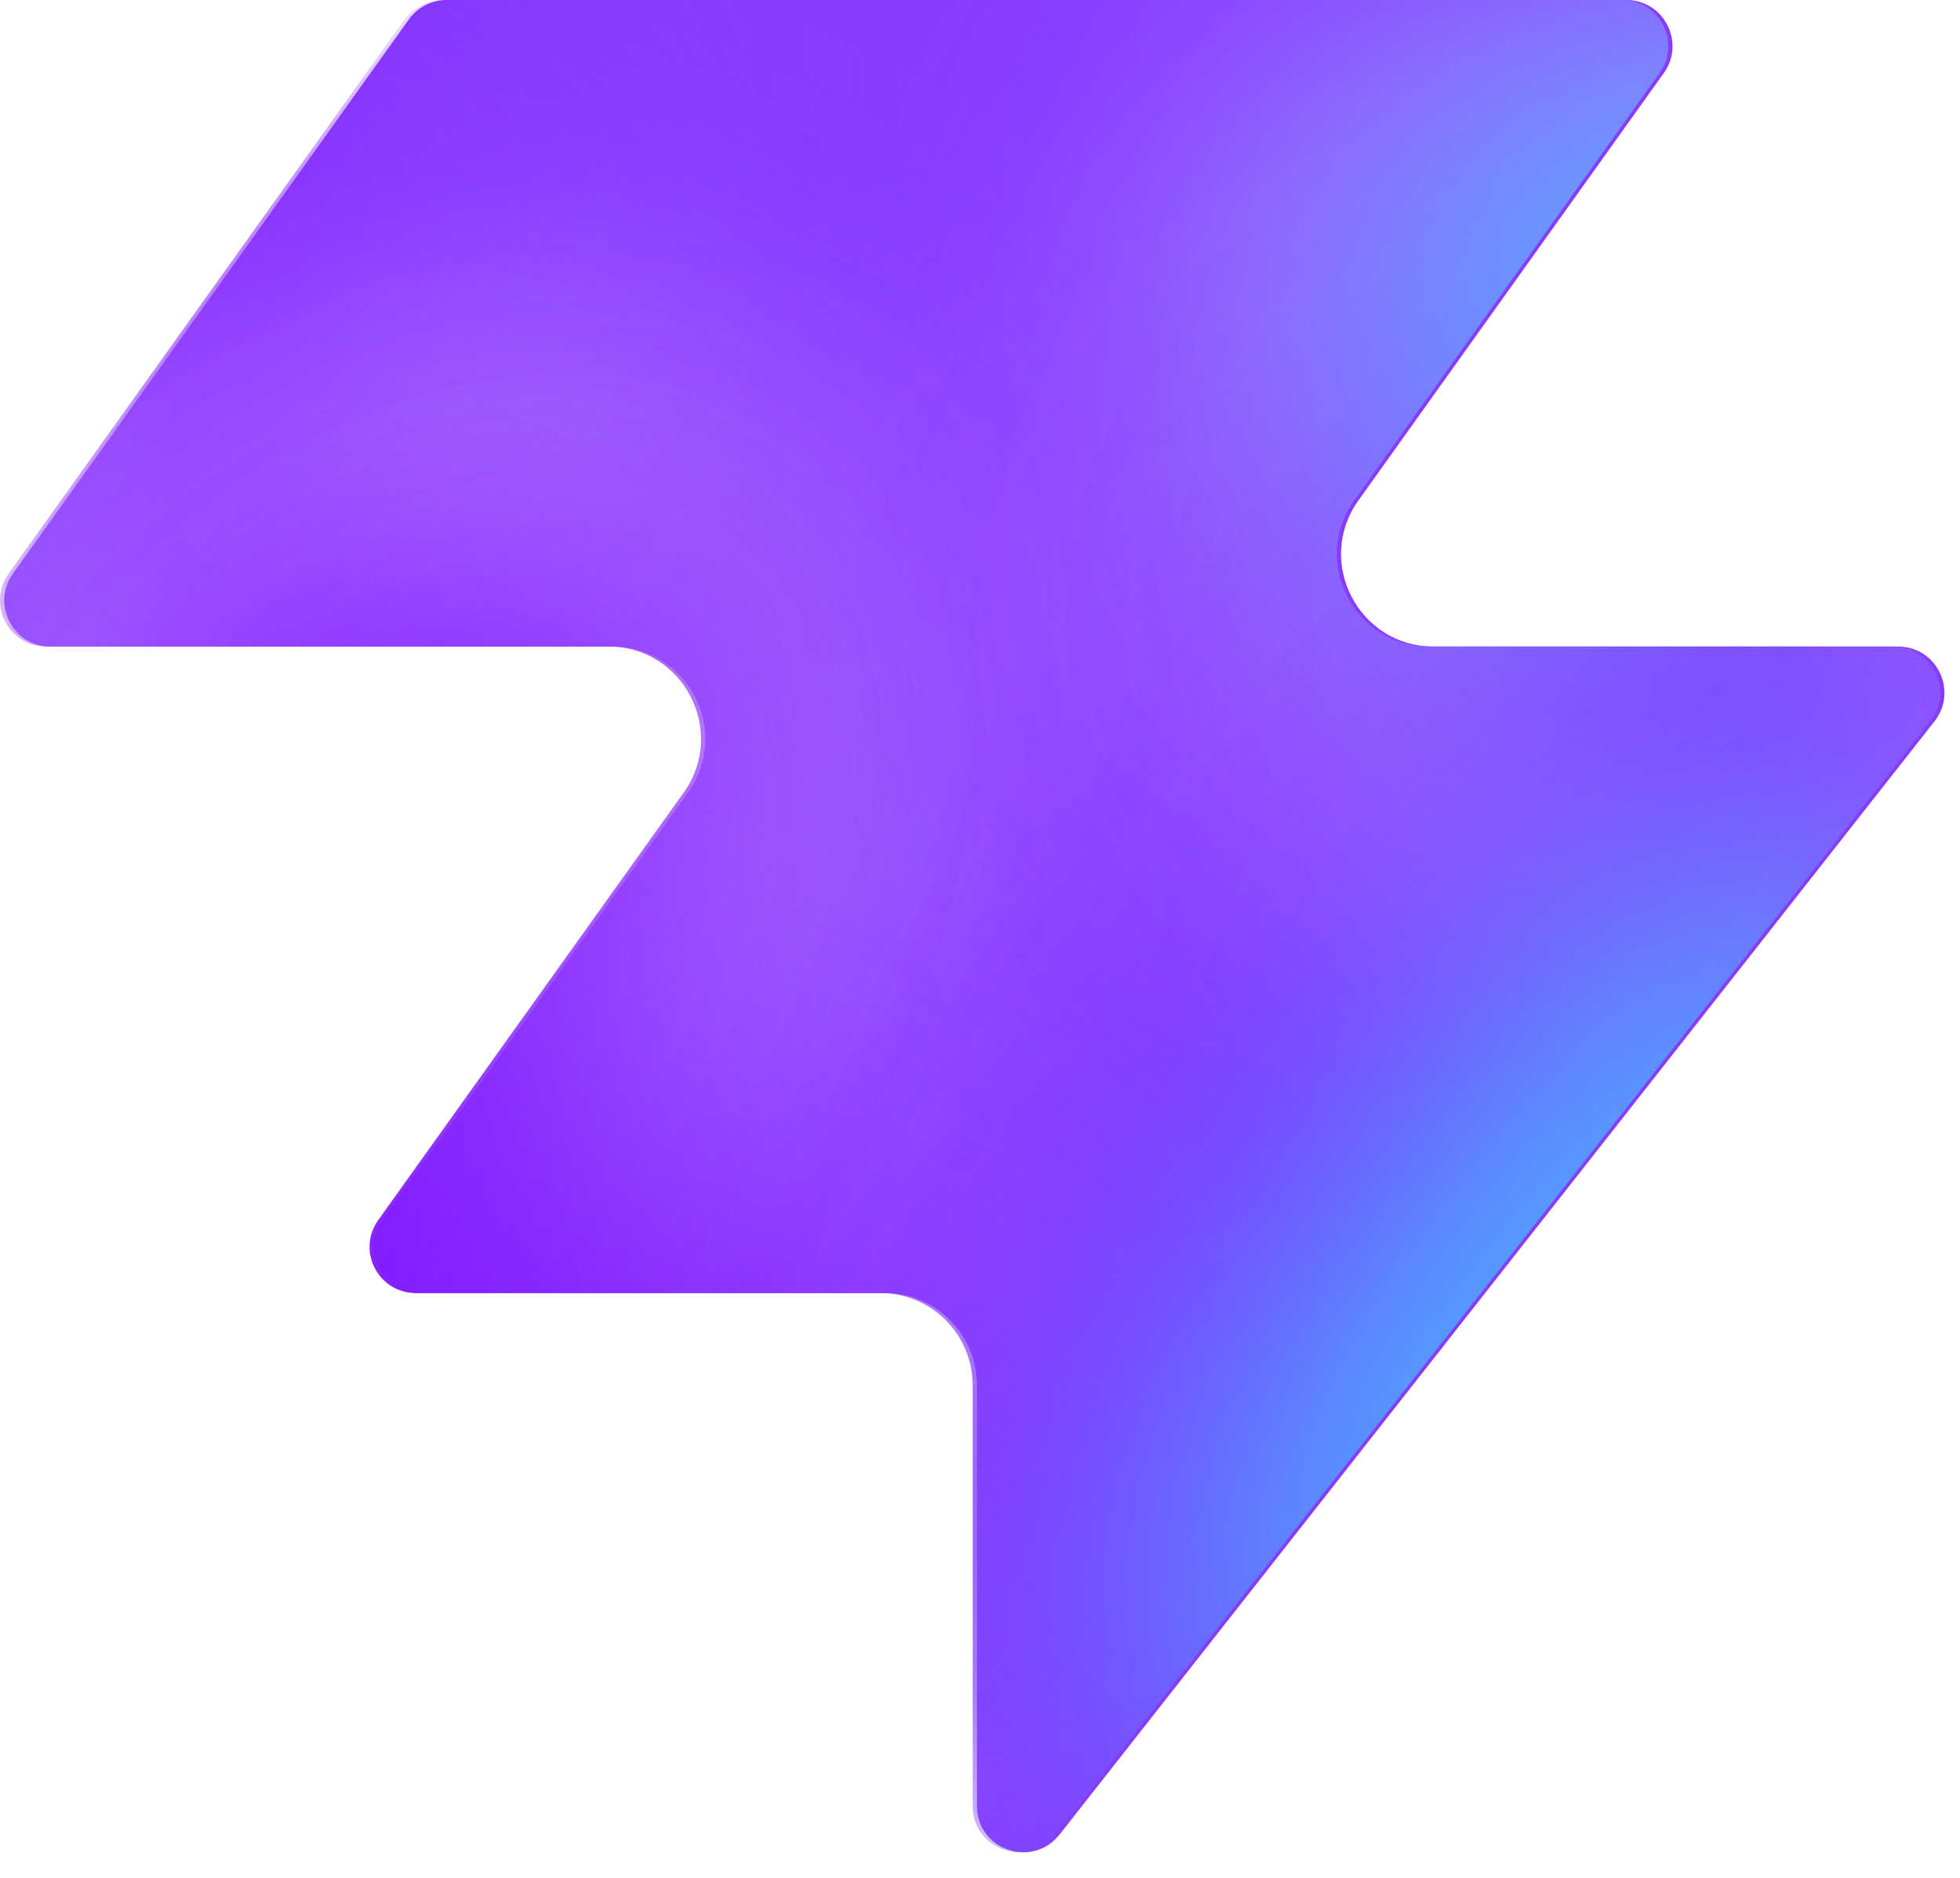
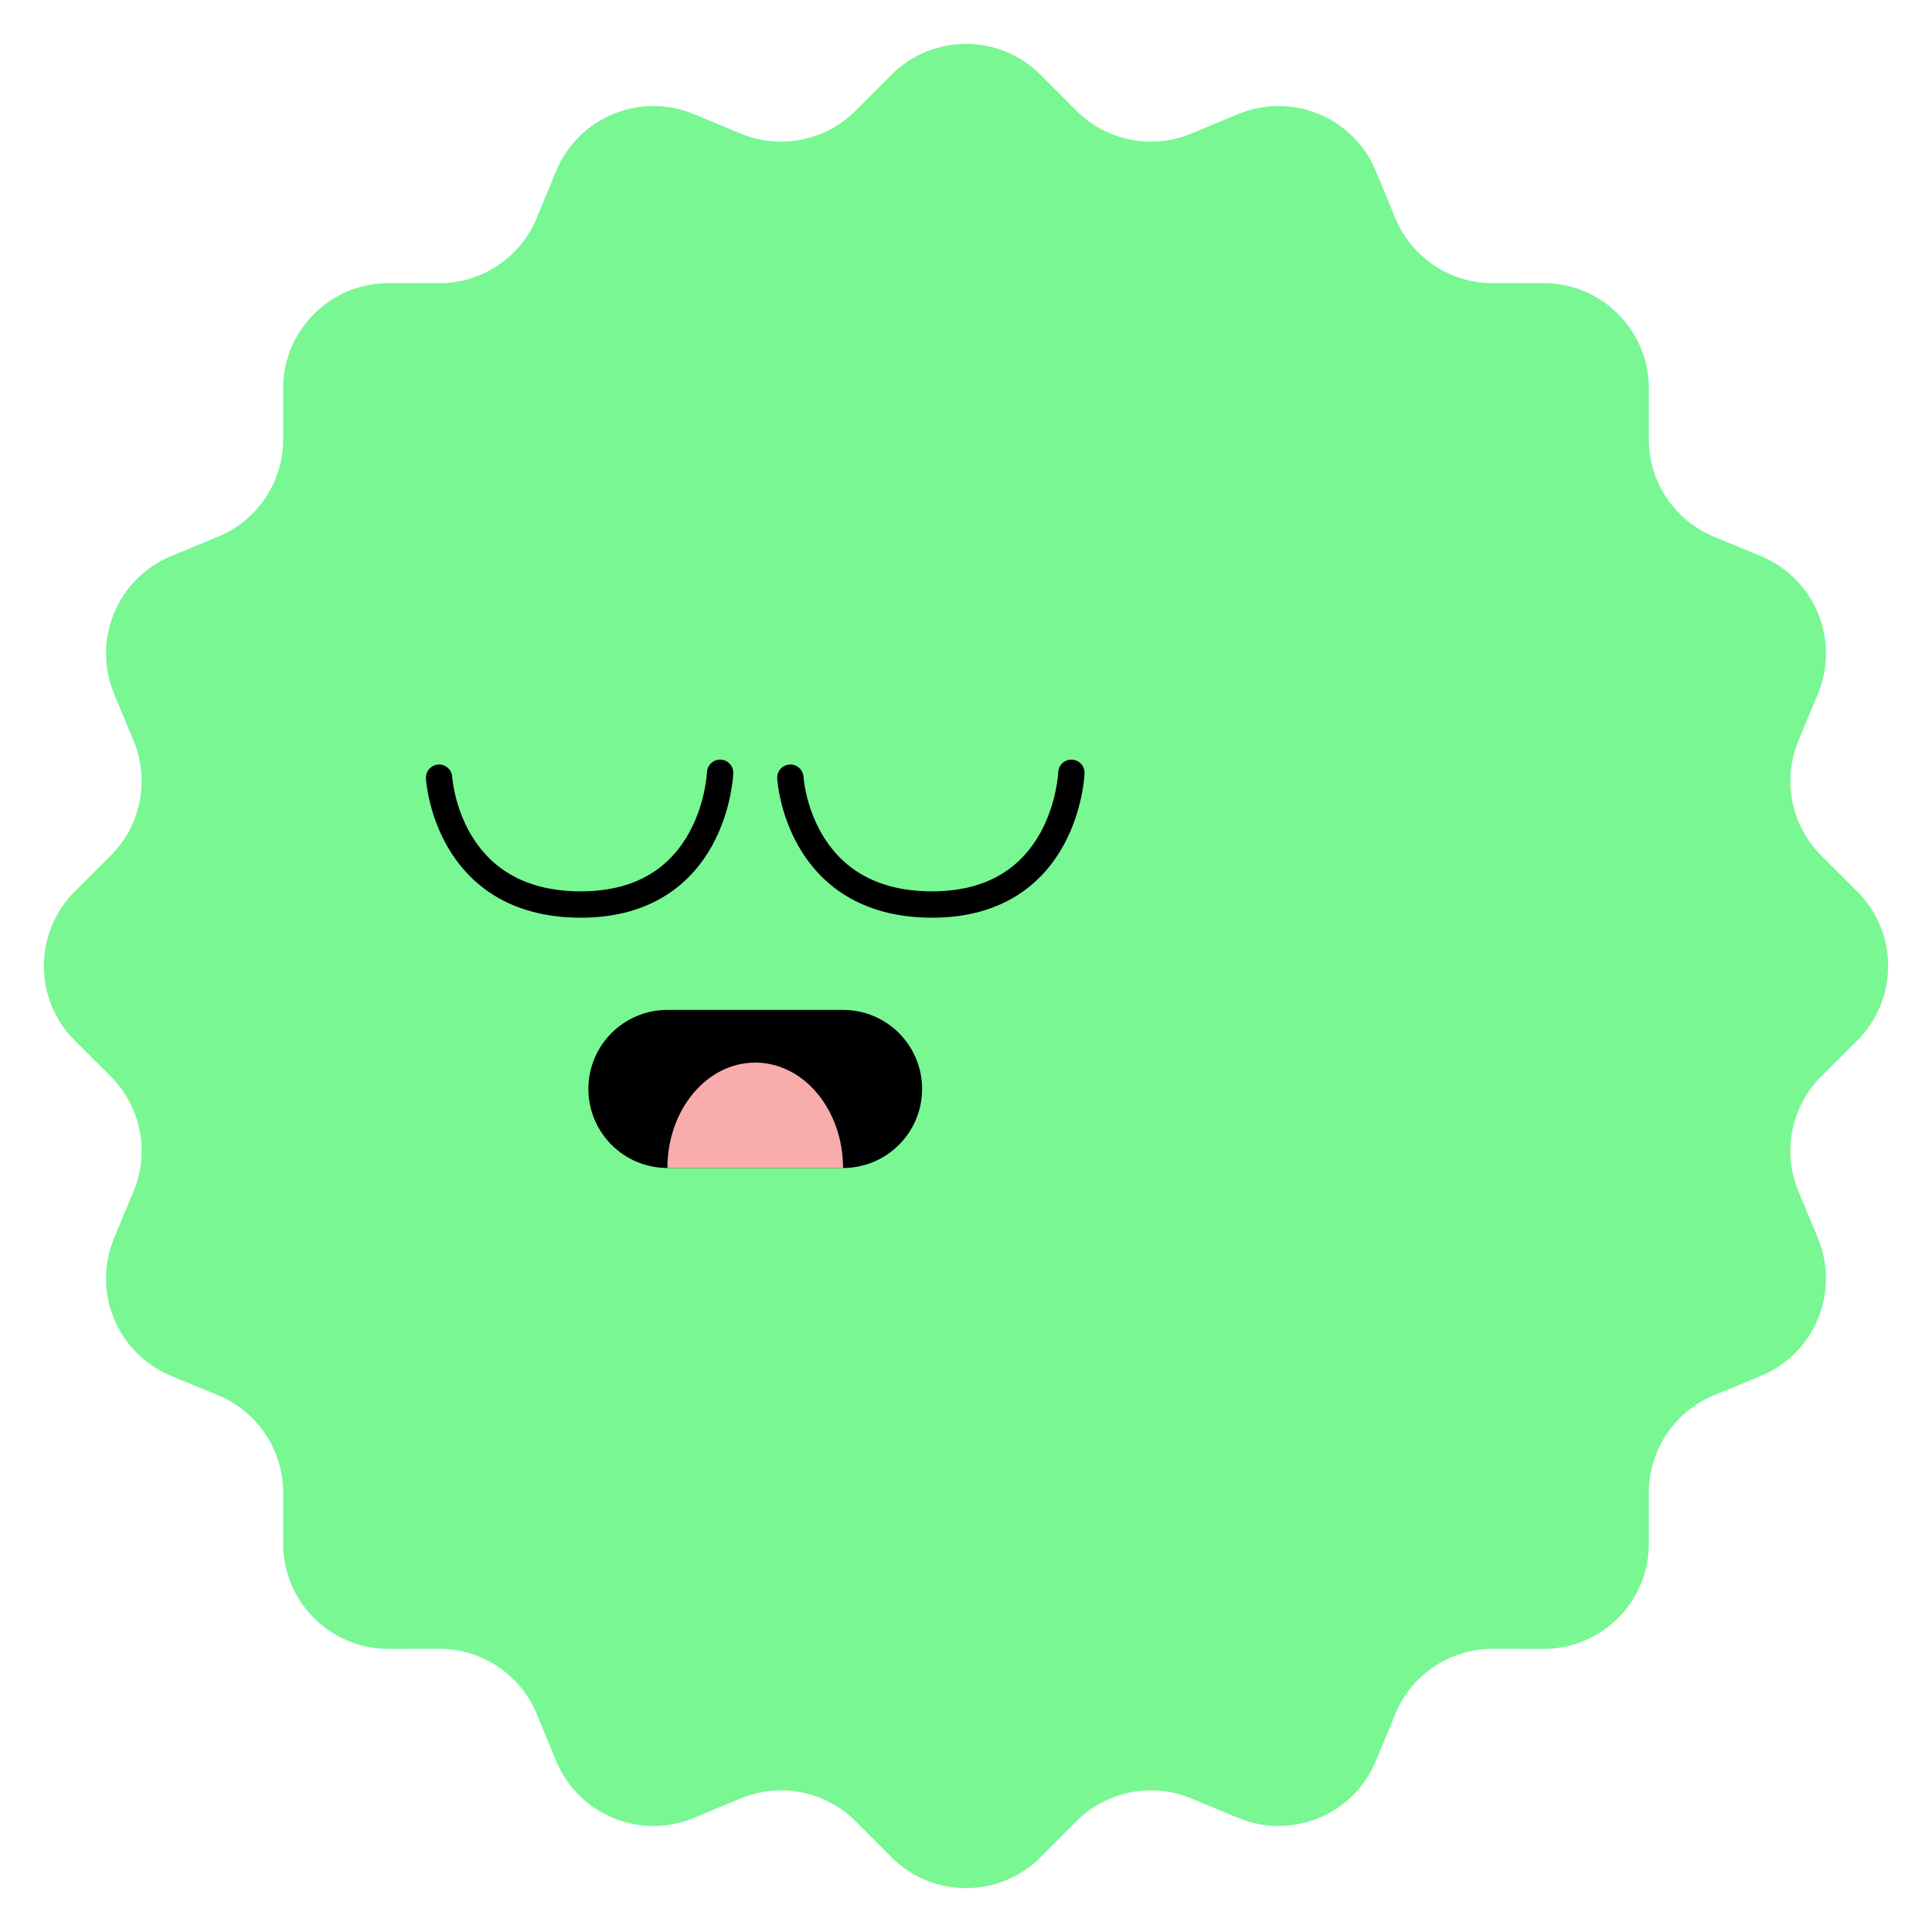
- <svg xmlns="http://www.w3.org/2000/svg" width="48" height="46" fill="none" viewBox="0 0 48 46">
-   <path fill="#863bff" d="M25.946 44.938c-.664.845-2.021.375-2.021-.698V33.937a2.26 2.26 0 0 0-2.262-2.262H10.287c-.92 0-1.456-1.04-.92-1.788l7.48-10.471c1.07-1.497 0-3.578-1.842-3.578H1.237c-.92 0-1.456-1.04-.92-1.788L10.013.474c.214-.297.556-.474.92-.474h28.894c.92 0 1.456 1.04.92 1.788l-7.48 10.471c-1.07 1.498 0 3.579 1.842 3.579h11.377c.943 0 1.473 1.088.89 1.83L25.947 44.94z" style="fill:#863bff;fill:color(display-p3 .525 .23 1);fill-opacity:1" />
-   <mask id="a" width="48" height="46" x="0" y="0" maskUnits="userSpaceOnUse" style="mask-type:alpha">
-     <path fill="#000" d="M25.842 44.938c-.664.844-2.021.375-2.021-.698V33.937a2.26 2.26 0 0 0-2.262-2.262H10.183c-.92 0-1.456-1.04-.92-1.788l7.48-10.471c1.07-1.498 0-3.579-1.842-3.579H1.133c-.92 0-1.456-1.04-.92-1.787L9.91.473c.214-.297.556-.474.92-.474h28.894c.92 0 1.456 1.04.92 1.788l-7.48 10.471c-1.07 1.498 0 3.578 1.842 3.578h11.377c.943 0 1.473 1.088.89 1.832L25.843 44.94z" style="fill:#000;fill-opacity:1" />
-   </mask>
-   <g mask="url(#a)">
-     <g filter="url(#b)">
-       <ellipse cx="5.508" cy="14.704" fill="#ede6ff" rx="5.508" ry="14.704" style="fill:#ede6ff;fill:color(display-p3 .927 .903 1);fill-opacity:1" transform="matrix(.00324 1 1 -.00324 -4.47 31.516)" />
-     </g>
-     <g filter="url(#c)">
-       <ellipse cx="10.399" cy="29.851" fill="#ede6ff" rx="10.399" ry="29.851" style="fill:#ede6ff;fill:color(display-p3 .927 .903 1);fill-opacity:1" transform="matrix(.00324 1 1 -.00324 -39.328 7.883)" />
-     </g>
-     <g filter="url(#d)">
-       <ellipse cx="5.508" cy="30.487" fill="#7e14ff" rx="5.508" ry="30.487" style="fill:#7e14ff;fill:color(display-p3 .492 .077 1);fill-opacity:1" transform="rotate(89.814 -25.913 -14.639)scale(1 -1)" />
-     </g>
-     <g filter="url(#e)">
-       <ellipse cx="5.508" cy="30.599" fill="#7e14ff" rx="5.508" ry="30.599" style="fill:#7e14ff;fill:color(display-p3 .492 .077 1);fill-opacity:1" transform="rotate(89.814 -32.644 -3.334)scale(1 -1)" />
-     </g>
-     <g filter="url(#f)">
-       <ellipse cx="5.508" cy="30.599" fill="#7e14ff" rx="5.508" ry="30.599" style="fill:#7e14ff;fill:color(display-p3 .492 .077 1);fill-opacity:1" transform="matrix(.00324 1 1 -.00324 -34.34 30.47)" />
-     </g>
-     <g filter="url(#g)">
-       <ellipse cx="14.072" cy="22.078" fill="#ede6ff" rx="14.072" ry="22.078" style="fill:#ede6ff;fill:color(display-p3 .927 .903 1);fill-opacity:1" transform="rotate(93.35 24.506 48.493)scale(-1 1)" />
-     </g>
-     <g filter="url(#h)">
-       <ellipse cx="3.47" cy="21.501" fill="#7e14ff" rx="3.47" ry="21.501" style="fill:#7e14ff;fill:color(display-p3 .492 .077 1);fill-opacity:1" transform="rotate(89.009 28.708 47.59)scale(-1 1)" />
-     </g>
-     <g filter="url(#i)">
-       <ellipse cx="3.47" cy="21.501" fill="#7e14ff" rx="3.47" ry="21.501" style="fill:#7e14ff;fill:color(display-p3 .492 .077 1);fill-opacity:1" transform="rotate(89.009 28.708 47.59)scale(-1 1)" />
-     </g>
-     <g filter="url(#j)">
-       <ellipse cx=".387" cy="8.972" fill="#7e14ff" rx="4.407" ry="29.108" style="fill:#7e14ff;fill:color(display-p3 .492 .077 1);fill-opacity:1" transform="rotate(39.51 .387 8.972)" />
-     </g>
-     <g filter="url(#k)">
-       <ellipse cx="47.523" cy="-6.092" fill="#7e14ff" rx="4.407" ry="29.108" style="fill:#7e14ff;fill:color(display-p3 .492 .077 1);fill-opacity:1" transform="rotate(37.892 47.523 -6.092)" />
-     </g>
-     <g filter="url(#l)">
-       <ellipse cx="41.412" cy="6.333" fill="#47bfff" rx="5.971" ry="9.665" style="fill:#47bfff;fill:color(display-p3 .28 .748 1);fill-opacity:1" transform="rotate(37.892 41.412 6.333)" />
-     </g>
-     <g filter="url(#m)">
-       <ellipse cx="-1.879" cy="38.332" fill="#7e14ff" rx="4.407" ry="29.108" style="fill:#7e14ff;fill:color(display-p3 .492 .077 1);fill-opacity:1" transform="rotate(37.892 -1.88 38.332)" />
-     </g>
-     <g filter="url(#n)">
-       <ellipse cx="-1.879" cy="38.332" fill="#7e14ff" rx="4.407" ry="29.108" style="fill:#7e14ff;fill:color(display-p3 .492 .077 1);fill-opacity:1" transform="rotate(37.892 -1.88 38.332)" />
-     </g>
-     <g filter="url(#o)">
-       <ellipse cx="35.651" cy="29.907" fill="#7e14ff" rx="4.407" ry="29.108" style="fill:#7e14ff;fill:color(display-p3 .492 .077 1);fill-opacity:1" transform="rotate(37.892 35.651 29.907)" />
-     </g>
-     <g filter="url(#p)">
-       <ellipse cx="38.418" cy="32.4" fill="#47bfff" rx="5.971" ry="15.297" style="fill:#47bfff;fill:color(display-p3 .28 .748 1);fill-opacity:1" transform="rotate(37.892 38.418 32.4)" />
-     </g>
-   </g>
-   <defs>
-     <filter id="b" width="60.045" height="41.654" x="-19.77" y="16.149" color-interpolation-filters="sRGB" filterUnits="userSpaceOnUse">
-       <feFlood flood-opacity="0" result="BackgroundImageFix" />
-       <feBlend in="SourceGraphic" in2="BackgroundImageFix" result="shape" />
-       <feGaussianBlur result="effect1_foregroundBlur_2002_17158" stdDeviation="7.659" />
-     </filter>
-     <filter id="c" width="90.34" height="51.437" x="-54.613" y="-7.533" color-interpolation-filters="sRGB" filterUnits="userSpaceOnUse">
-       <feFlood flood-opacity="0" result="BackgroundImageFix" />
-       <feBlend in="SourceGraphic" in2="BackgroundImageFix" result="shape" />
-       <feGaussianBlur result="effect1_foregroundBlur_2002_17158" stdDeviation="7.659" />
-     </filter>
-     <filter id="d" width="79.355" height="29.4" x="-49.64" y="2.03" color-interpolation-filters="sRGB" filterUnits="userSpaceOnUse">
-       <feFlood flood-opacity="0" result="BackgroundImageFix" />
-       <feBlend in="SourceGraphic" in2="BackgroundImageFix" result="shape" />
-       <feGaussianBlur result="effect1_foregroundBlur_2002_17158" stdDeviation="4.596" />
-     </filter>
-     <filter id="e" width="79.579" height="29.4" x="-45.045" y="20.029" color-interpolation-filters="sRGB" filterUnits="userSpaceOnUse">
-       <feFlood flood-opacity="0" result="BackgroundImageFix" />
-       <feBlend in="SourceGraphic" in2="BackgroundImageFix" result="shape" />
-       <feGaussianBlur result="effect1_foregroundBlur_2002_17158" stdDeviation="4.596" />
-     </filter>
-     <filter id="f" width="79.579" height="29.4" x="-43.513" y="21.178" color-interpolation-filters="sRGB" filterUnits="userSpaceOnUse">
-       <feFlood flood-opacity="0" result="BackgroundImageFix" />
-       <feBlend in="SourceGraphic" in2="BackgroundImageFix" result="shape" />
-       <feGaussianBlur result="effect1_foregroundBlur_2002_17158" stdDeviation="4.596" />
-     </filter>
-     <filter id="g" width="74.749" height="58.852" x="15.756" y="-17.901" color-interpolation-filters="sRGB" filterUnits="userSpaceOnUse">
-       <feFlood flood-opacity="0" result="BackgroundImageFix" />
-       <feBlend in="SourceGraphic" in2="BackgroundImageFix" result="shape" />
-       <feGaussianBlur result="effect1_foregroundBlur_2002_17158" stdDeviation="7.659" />
-     </filter>
-     <filter id="h" width="61.377" height="25.362" x="23.548" y="2.284" color-interpolation-filters="sRGB" filterUnits="userSpaceOnUse">
-       <feFlood flood-opacity="0" result="BackgroundImageFix" />
-       <feBlend in="SourceGraphic" in2="BackgroundImageFix" result="shape" />
-       <feGaussianBlur result="effect1_foregroundBlur_2002_17158" stdDeviation="4.596" />
-     </filter>
-     <filter id="i" width="61.377" height="25.362" x="23.548" y="2.284" color-interpolation-filters="sRGB" filterUnits="userSpaceOnUse">
-       <feFlood flood-opacity="0" result="BackgroundImageFix" />
-       <feBlend in="SourceGraphic" in2="BackgroundImageFix" result="shape" />
-       <feGaussianBlur result="effect1_foregroundBlur_2002_17158" stdDeviation="4.596" />
-     </filter>
-     <filter id="j" width="56.045" height="63.649" x="-27.636" y="-22.853" color-interpolation-filters="sRGB" filterUnits="userSpaceOnUse">
-       <feFlood flood-opacity="0" result="BackgroundImageFix" />
-       <feBlend in="SourceGraphic" in2="BackgroundImageFix" result="shape" />
-       <feGaussianBlur result="effect1_foregroundBlur_2002_17158" stdDeviation="4.596" />
-     </filter>
-     <filter id="k" width="54.814" height="64.646" x="20.116" y="-38.415" color-interpolation-filters="sRGB" filterUnits="userSpaceOnUse">
-       <feFlood flood-opacity="0" result="BackgroundImageFix" />
-       <feBlend in="SourceGraphic" in2="BackgroundImageFix" result="shape" />
-       <feGaussianBlur result="effect1_foregroundBlur_2002_17158" stdDeviation="4.596" />
-     </filter>
-     <filter id="l" width="33.541" height="35.313" x="24.641" y="-11.323" color-interpolation-filters="sRGB" filterUnits="userSpaceOnUse">
-       <feFlood flood-opacity="0" result="BackgroundImageFix" />
-       <feBlend in="SourceGraphic" in2="BackgroundImageFix" result="shape" />
-       <feGaussianBlur result="effect1_foregroundBlur_2002_17158" stdDeviation="4.596" />
-     </filter>
-     <filter id="m" width="54.814" height="64.646" x="-29.286" y="6.009" color-interpolation-filters="sRGB" filterUnits="userSpaceOnUse">
-       <feFlood flood-opacity="0" result="BackgroundImageFix" />
-       <feBlend in="SourceGraphic" in2="BackgroundImageFix" result="shape" />
-       <feGaussianBlur result="effect1_foregroundBlur_2002_17158" stdDeviation="4.596" />
-     </filter>
-     <filter id="n" width="54.814" height="64.646" x="-29.286" y="6.009" color-interpolation-filters="sRGB" filterUnits="userSpaceOnUse">
-       <feFlood flood-opacity="0" result="BackgroundImageFix" />
-       <feBlend in="SourceGraphic" in2="BackgroundImageFix" result="shape" />
-       <feGaussianBlur result="effect1_foregroundBlur_2002_17158" stdDeviation="4.596" />
-     </filter>
-     <filter id="o" width="54.814" height="64.646" x="8.244" y="-2.416" color-interpolation-filters="sRGB" filterUnits="userSpaceOnUse">
-       <feFlood flood-opacity="0" result="BackgroundImageFix" />
-       <feBlend in="SourceGraphic" in2="BackgroundImageFix" result="shape" />
-       <feGaussianBlur result="effect1_foregroundBlur_2002_17158" stdDeviation="4.596" />
-     </filter>
-     <filter id="p" width="39.409" height="43.623" x="18.713" y="10.588" color-interpolation-filters="sRGB" filterUnits="userSpaceOnUse">
-       <feFlood flood-opacity="0" result="BackgroundImageFix" />
-       <feBlend in="SourceGraphic" in2="BackgroundImageFix" result="shape" />
-       <feGaussianBlur result="effect1_foregroundBlur_2002_17158" stdDeviation="4.596" />
-     </filter>
-   </defs>
+ <svg xmlns="http://www.w3.org/2000/svg" width="220" height="220" viewBox="0 0 220 220" fill="none">
+   <path d="M101.502 8.524C106.191 3.821 113.809 3.821 118.498 8.524L122.561 12.6C125.997 16.046 131.175 17.076 135.668 15.207L140.982 12.996C147.114 10.445 154.152 13.361 156.684 19.501L158.879 24.821C160.734 29.32 165.124 32.253 169.99 32.245L175.745 32.237C182.387 32.227 187.774 37.613 187.763 44.255L187.755 50.01C187.747 54.876 190.68 59.266 195.179 61.121L200.499 63.316C206.639 65.848 209.555 72.886 207.004 79.018L204.793 84.332C202.924 88.825 203.954 94.003 207.4 97.439L211.476 101.502C216.179 106.191 216.179 113.809 211.476 118.498L207.4 122.561C203.954 125.997 202.924 131.175 204.793 135.668L207.004 140.982C209.555 147.114 206.639 154.152 200.499 156.684L195.179 158.879C190.68 160.734 187.747 165.124 187.755 169.99L187.763 175.745C187.774 182.387 182.387 187.774 175.745 187.763L169.99 187.755C165.124 187.747 160.734 190.68 158.879 195.179L156.684 200.499C154.152 206.639 147.114 209.555 140.982 207.004L135.668 204.793C131.175 202.924 125.997 203.954 122.561 207.4L118.498 211.476C113.809 216.179 106.191 216.179 101.502 211.476L97.439 207.4C94.003 203.954 88.825 202.924 84.332 204.793L79.018 207.004C72.886 209.555 65.848 206.639 63.316 200.499L61.121 195.179C59.266 190.68 54.876 187.747 50.01 187.755L44.255 187.763C37.613 187.774 32.227 182.387 32.237 175.745L32.245 169.99C32.253 165.124 29.32 160.734 24.821 158.879L19.501 156.684C13.361 154.152 10.445 147.114 12.996 140.982L15.207 135.668C17.076 131.175 16.046 125.997 12.6 122.561L8.524 118.498C3.821 113.809 3.821 106.191 8.524 101.502L12.6 97.439C16.046 94.003 17.076 88.825 15.207 84.332L12.996 79.018C10.445 72.886 13.361 65.848 19.501 63.316L24.821 61.121C29.32 59.266 32.253 54.876 32.245 50.01L32.237 44.255C32.227 37.613 37.613 32.227 44.255 32.237L50.01 32.245C54.876 32.253 59.266 29.32 61.121 24.821L63.316 19.501C65.848 13.361 72.886 10.445 79.018 12.996L84.332 15.207C88.825 17.076 94.003 16.046 97.439 12.6L101.502 8.524Z" fill="#78F793" />
+   <path d="M50 88.556C50 88.556 50.816 103 66.137 103C81.458 103 82 88 82 88" stroke="black" stroke-width="3" stroke-linecap="round" />
+   <path d="M90 88.556C90 88.556 90.816 103 106.137 103C121.458 103 122 88 122 88" stroke="black" stroke-width="3" stroke-linecap="round" />
+   <rect x="67" y="115" width="38" height="18" rx="9" fill="black" />
+   <path d="M76 133C76 126.373 80.477 121 86 121C91.523 121 96 126.373 96 133H76Z" fill="#F8ACAC" />
</svg>
